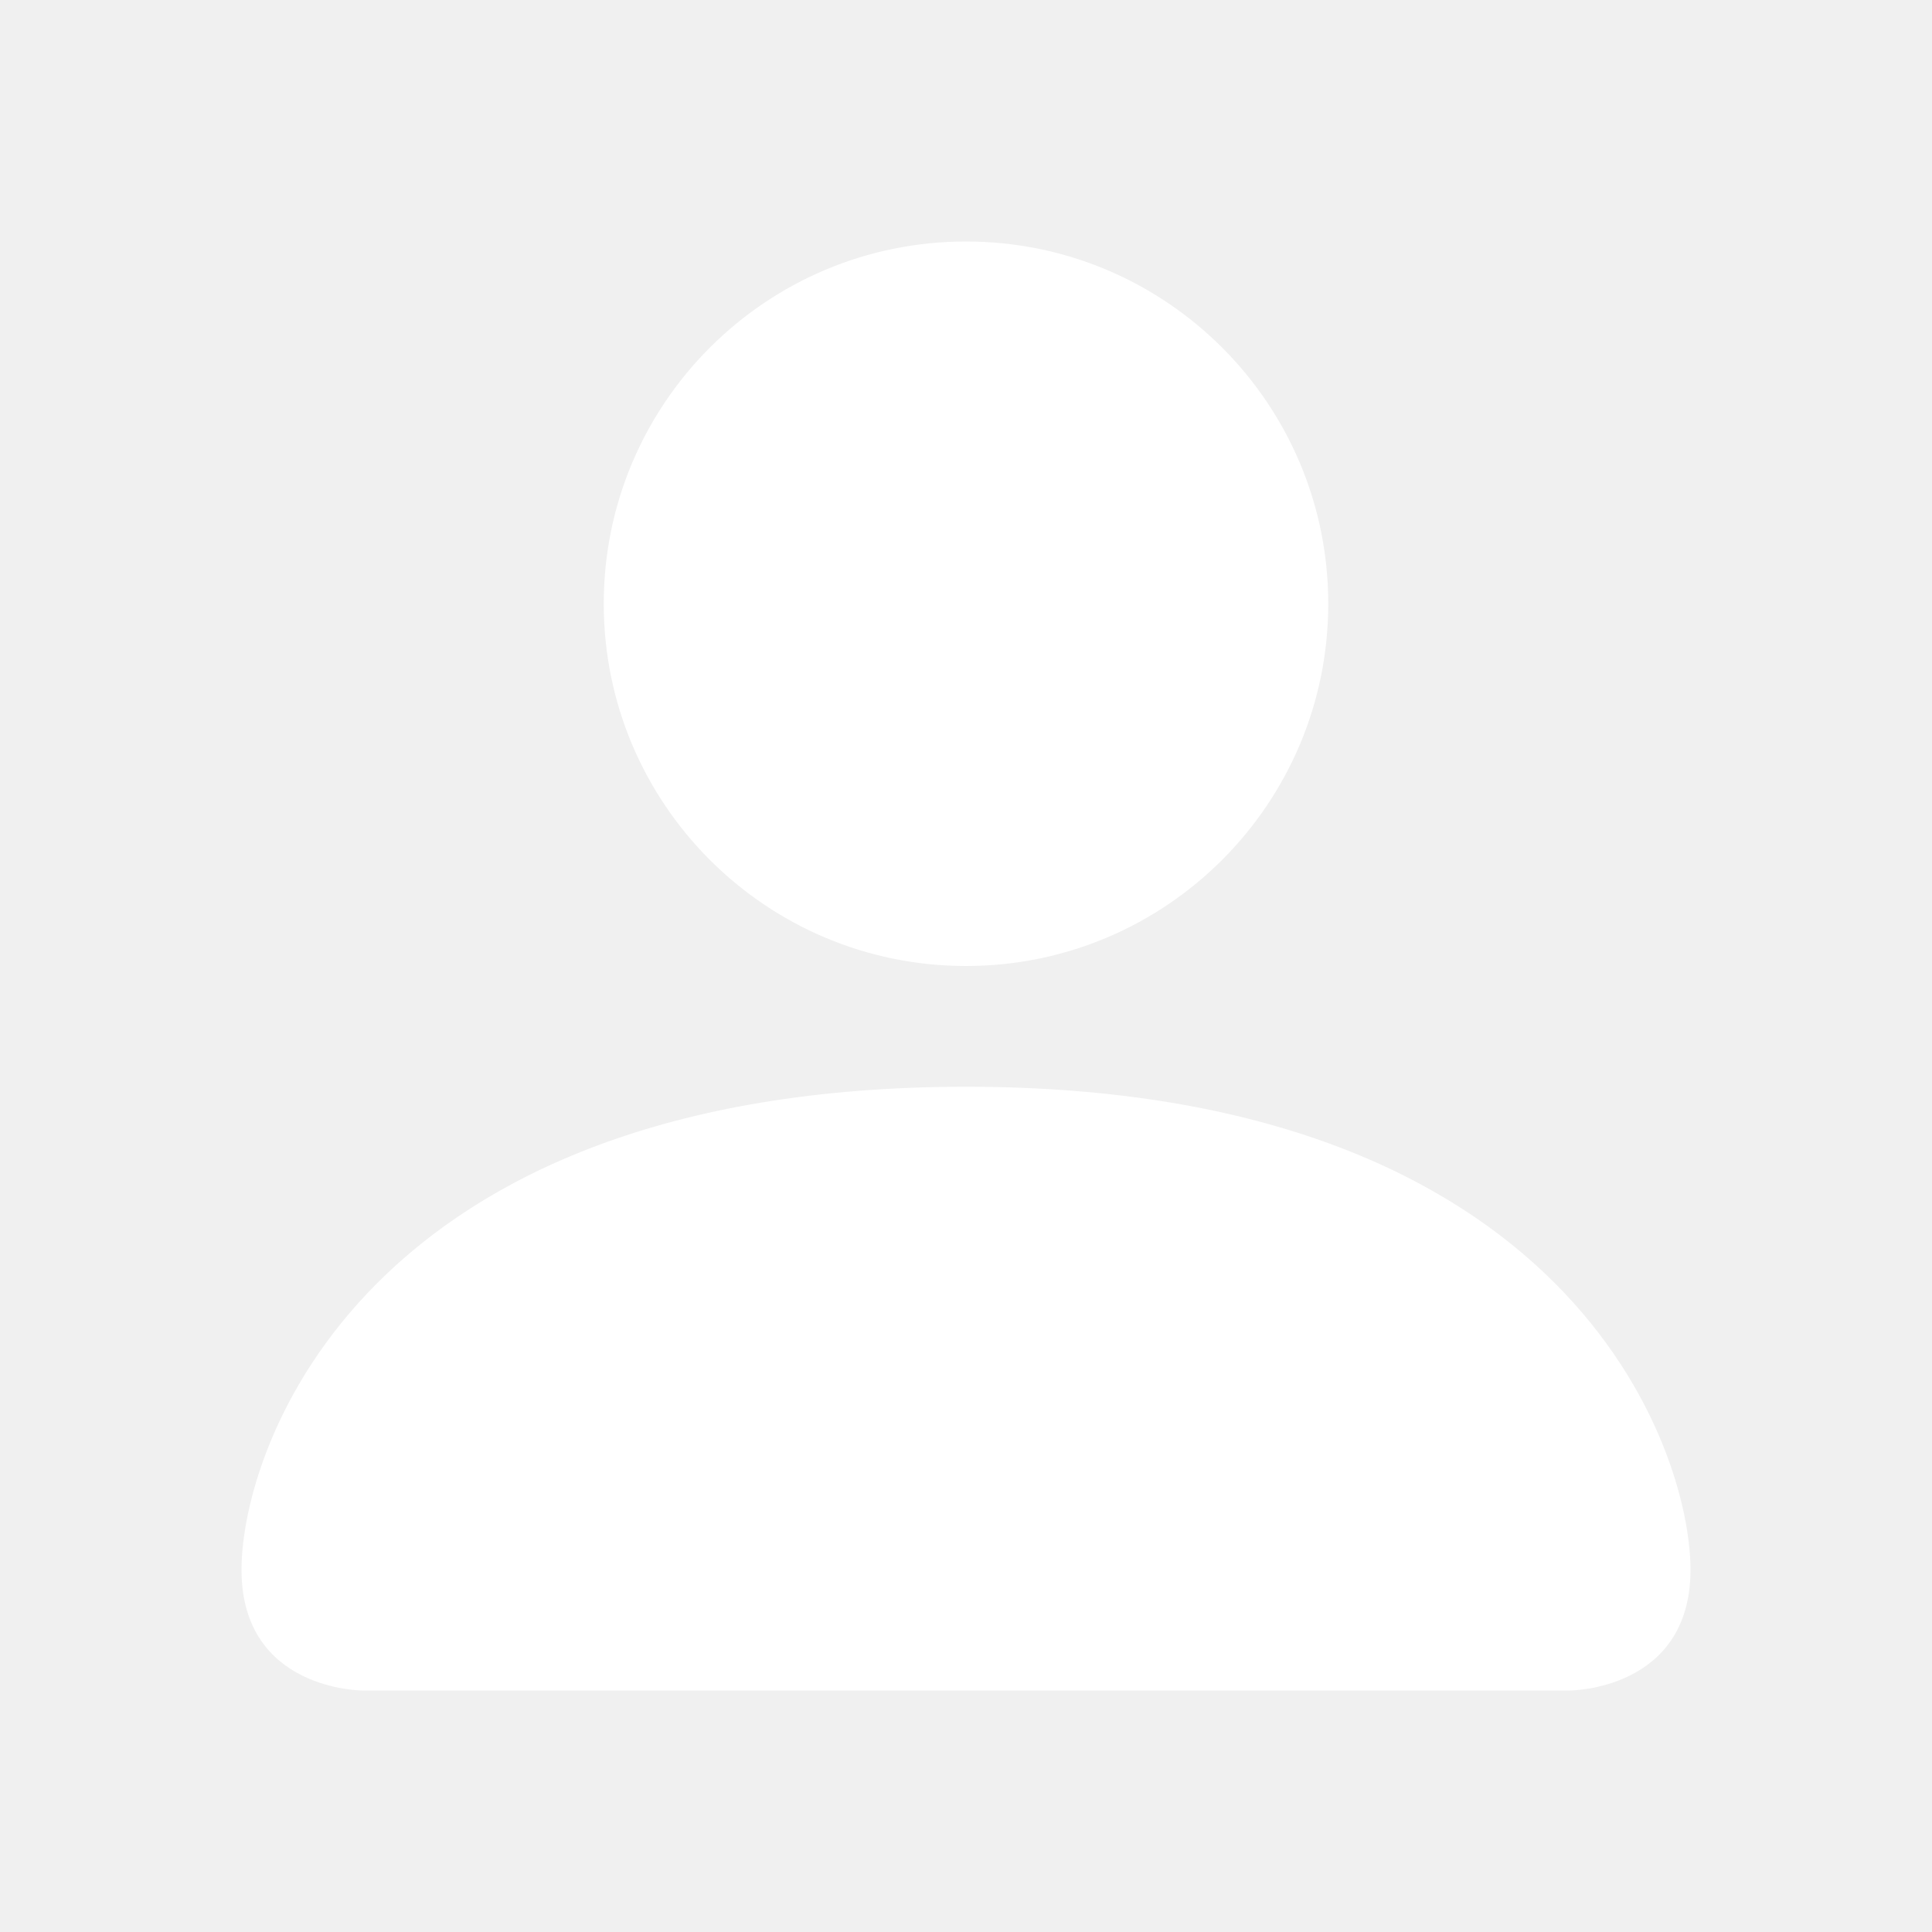
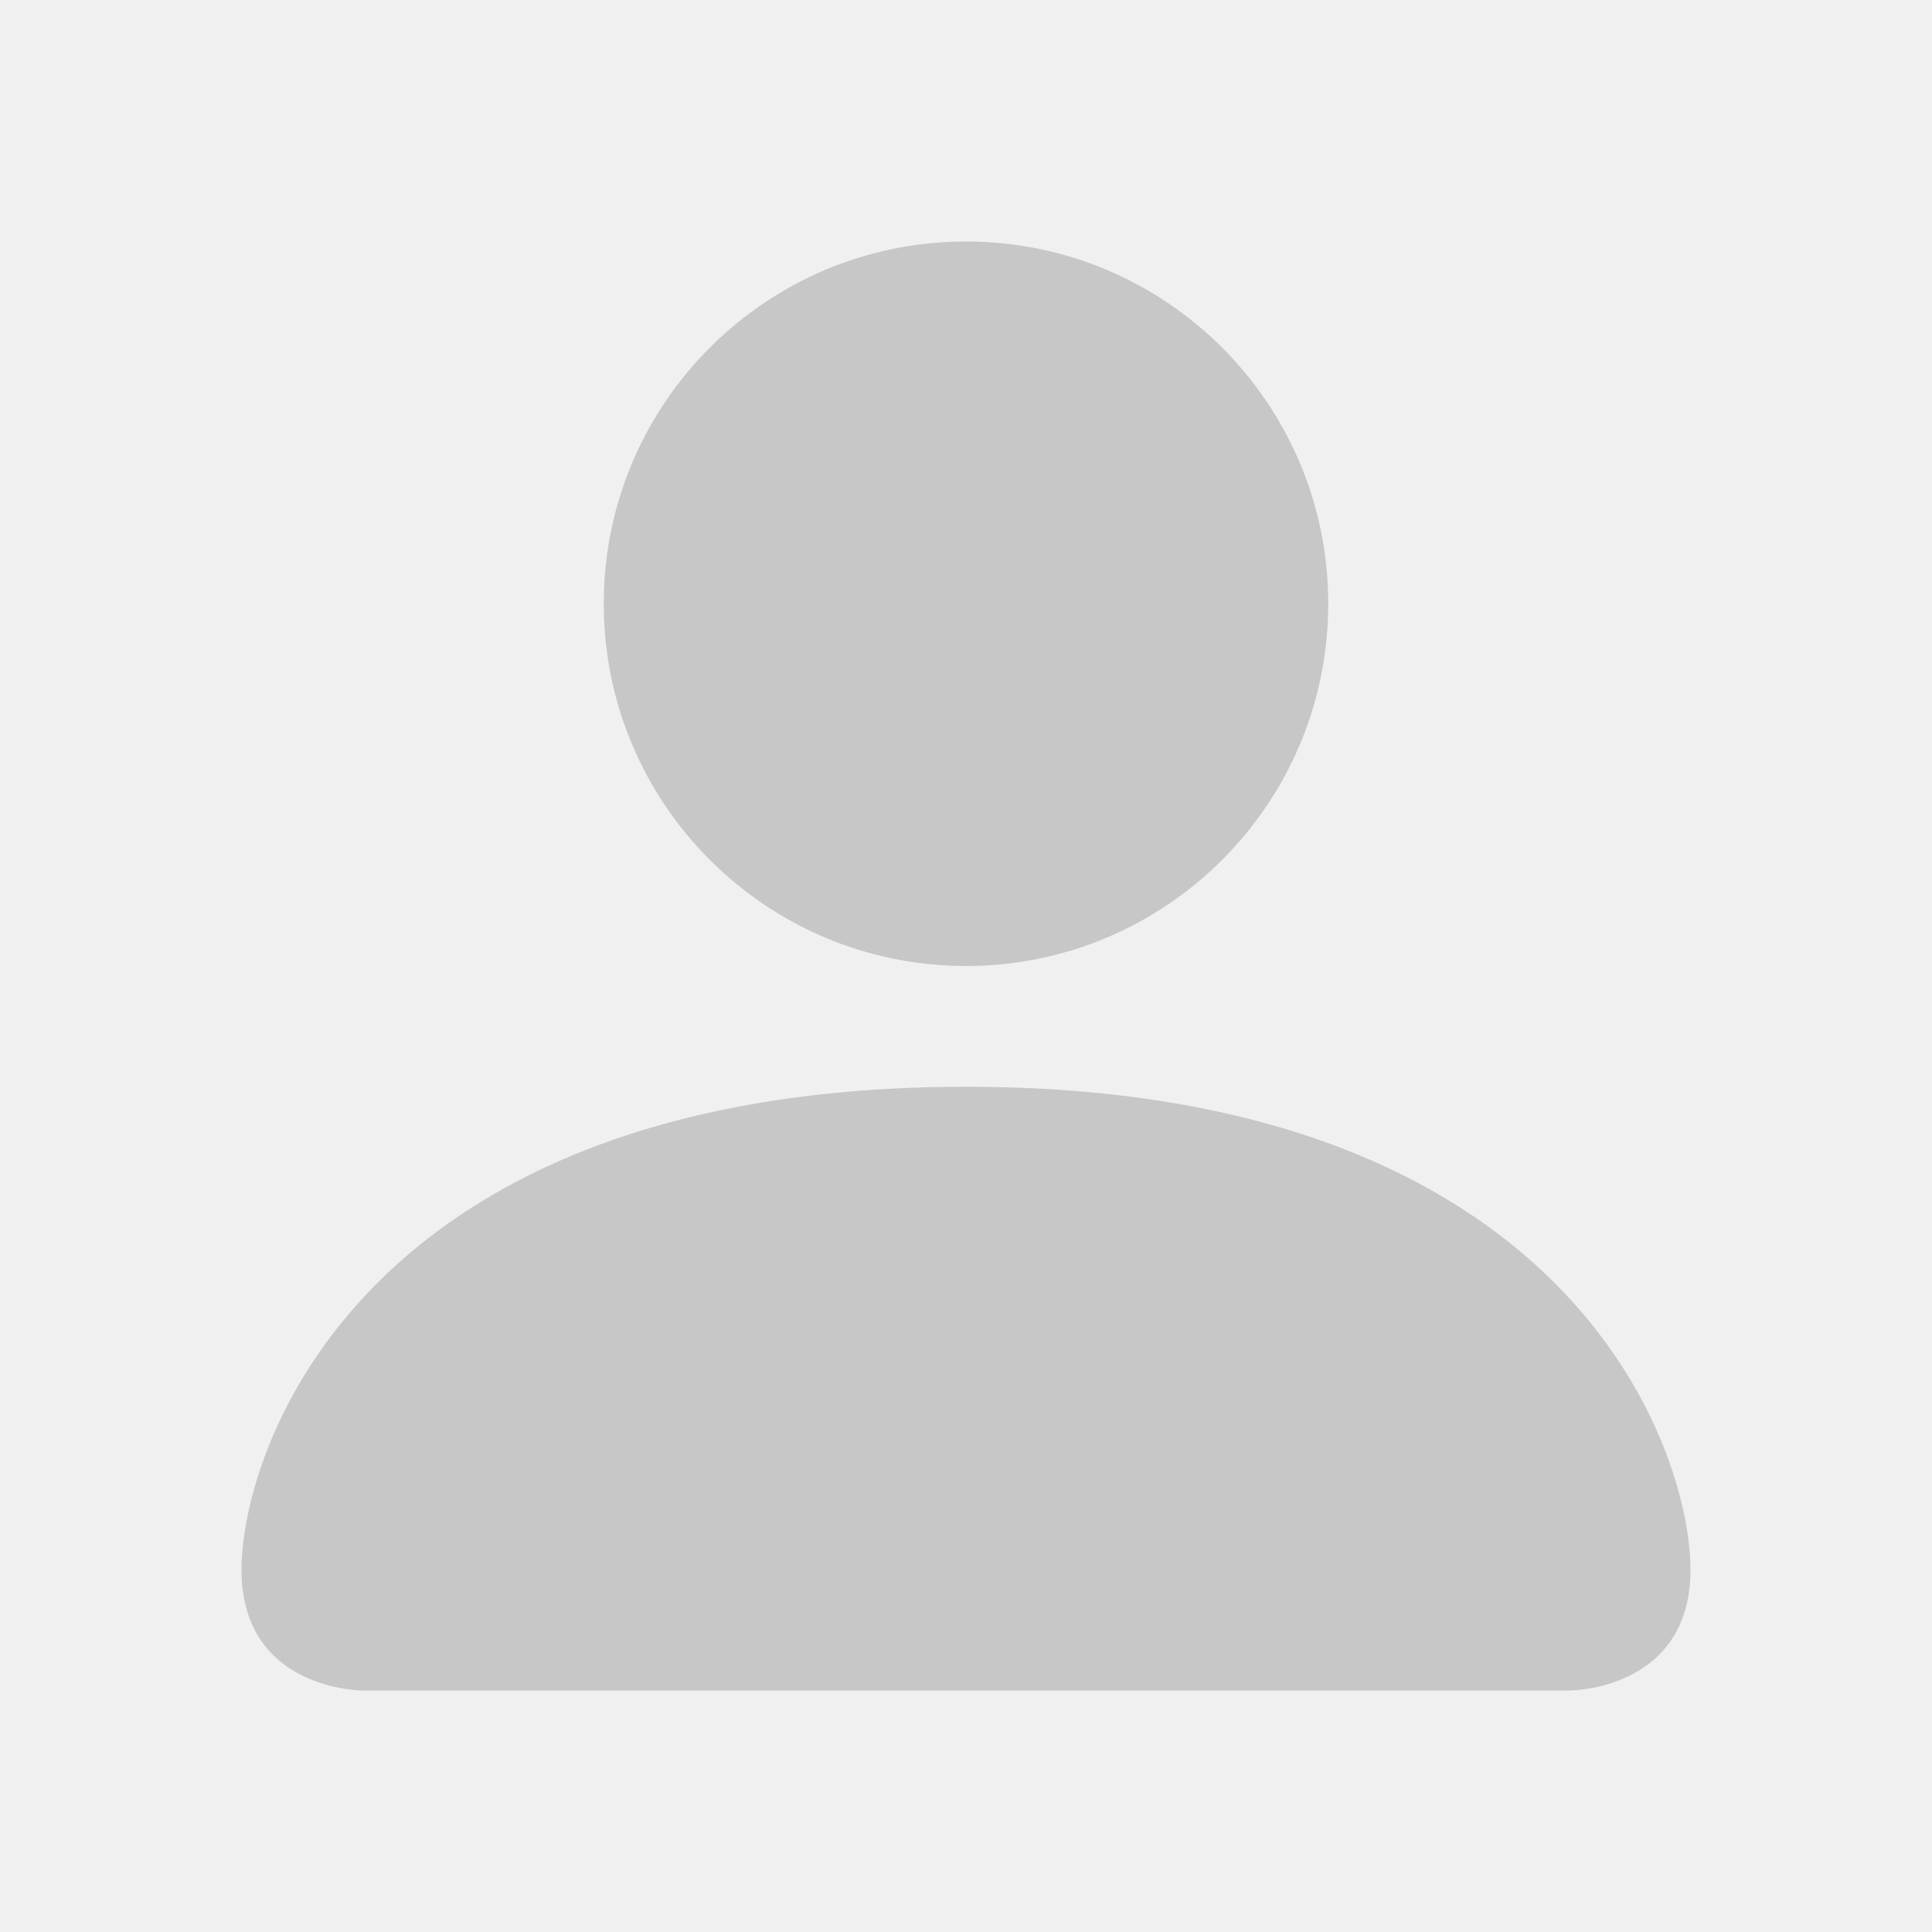
- <svg xmlns="http://www.w3.org/2000/svg" width="16" height="16" fill="#fff" class="bi bi-person-fill" viewBox="0 0 16 16">
+ <svg xmlns="http://www.w3.org/2000/svg" width="24" height="24" fill="#c7c7c7" class="bi bi-person-fill" viewBox="0 0 16 16">
  <path d="M3 14s-1 0-1-1 1-4 6-4 6 3 6 4-1 1-1 1H3Zm5-6a3 3 0 1 0 0-6 3 3 0 0 0 0 6Z" />
</svg>
